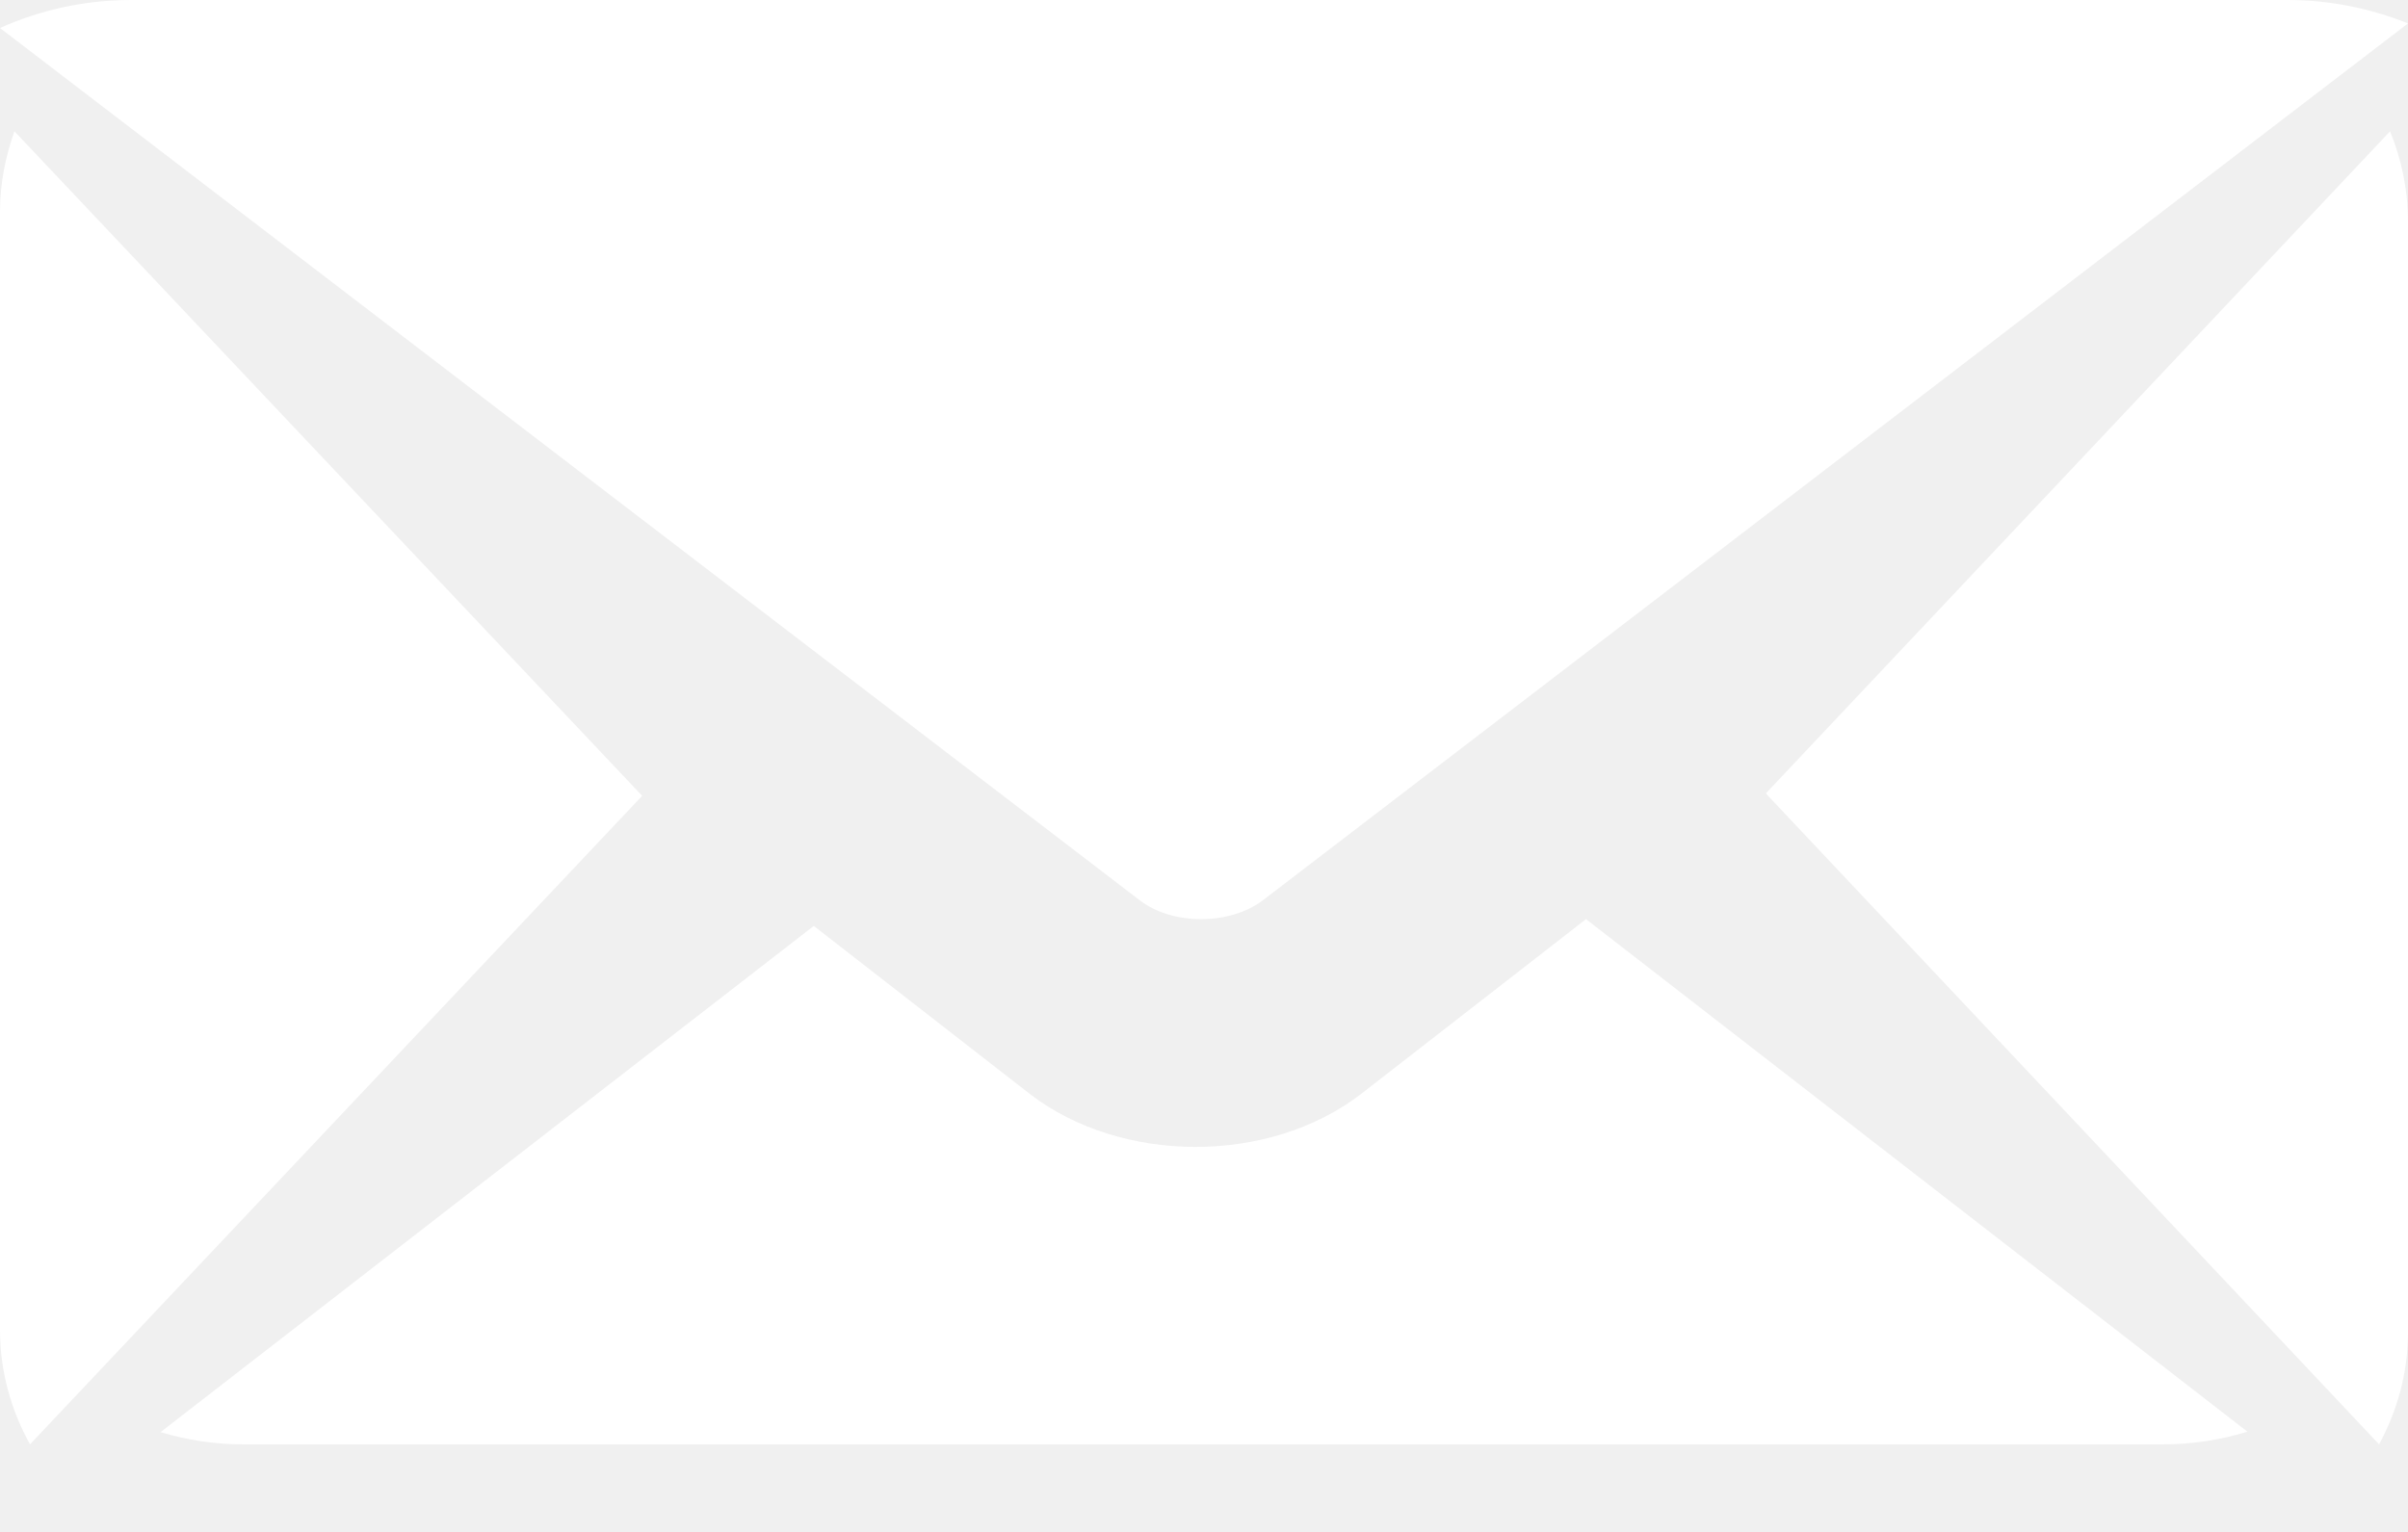
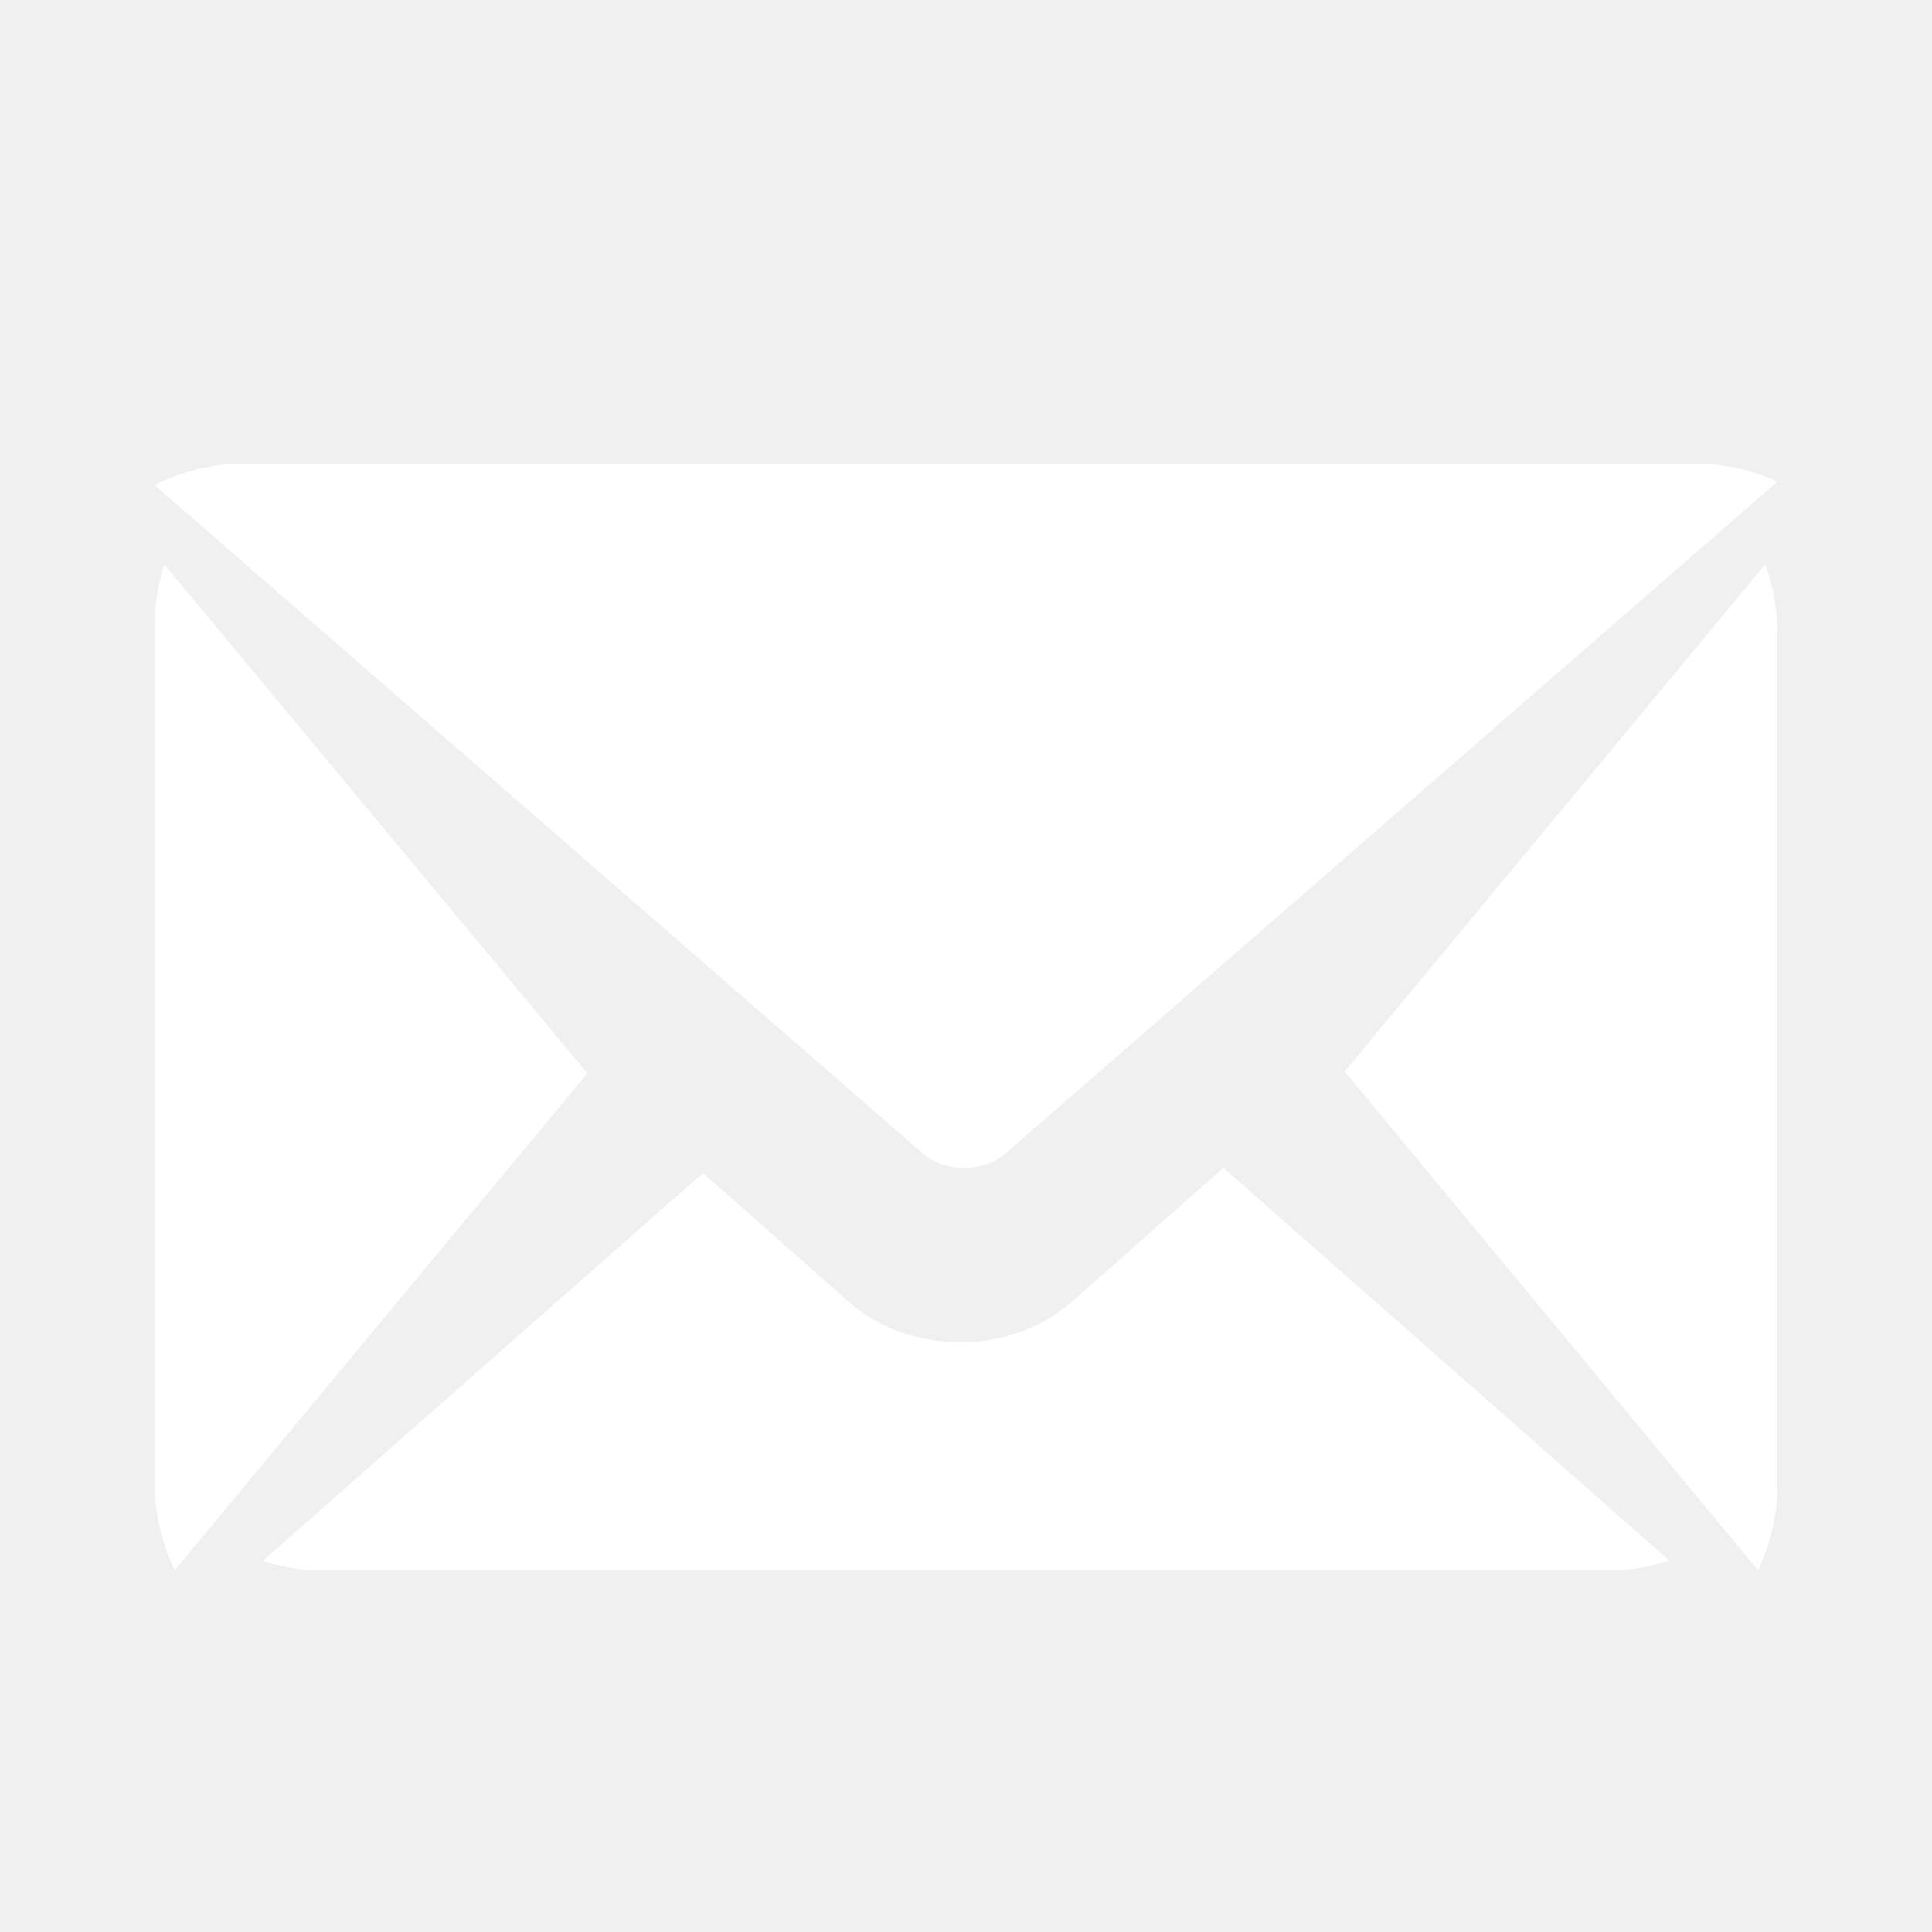
- <svg xmlns="http://www.w3.org/2000/svg" width="22" height="14" viewBox="0 0 22 14" fill="none">
-   <path d="M0.132 1.2L5.867 7.273L0.274 13.2C0.104 12.892 3.39467e-05 12.538 3.39467e-05 12.157V1.934C3.39467e-05 1.675 0.05 1.429 0.132 1.2Z" fill="white" />
-   <path d="M1.199 0H20.901C21.299 0 21.669 0.082 22 0.214L11.54 8.226C11.236 8.458 10.709 8.458 10.411 8.226L4.29153e-06 0.256C0.354 0.097 0.76 0 1.199 0Z" fill="white" />
-   <path d="M21.836 1.2C21.94 1.454 22 1.733 22 2.027V12.179C22 12.552 21.899 12.897 21.736 13.2L16.133 7.251L21.836 1.2Z" fill="white" />
-   <path d="M7.435 8.462L9.412 10C10.243 10.637 11.588 10.647 12.432 10L14.49 8.4L20.533 13.084C20.294 13.157 20.035 13.2 19.763 13.2H2.219C1.953 13.2 1.701 13.158 1.467 13.088L7.435 8.462Z" fill="white" />
+ <svg xmlns="http://www.w3.org/2000/svg" width="25" height="25" viewBox="0 0 25 25" fill="none">
+   <path d="M2.126 7.302L7.6 13.889L2.261 20.318C2.1 19.984 2 19.6 2 19.186V8.098C2 7.816 2.048 7.55 2.126 7.302Z" fill="white" />
+   <path d="M3.145 6H21.951C22.331 6 22.684 6.089 23 6.232L13.015 14.922C12.726 15.175 12.222 15.175 11.938 14.922L2 6.277C2.338 6.106 2.726 6 3.145 6Z" fill="white" />
+   <path d="M22.843 7.302C22.943 7.577 23 7.88 23 8.199V19.211C23 19.615 22.904 19.99 22.748 20.318L17.4 13.865L22.843 7.302Z" fill="white" />
+   <path d="M9.096 15.179L10.984 16.847C11.777 17.538 13.061 17.549 13.867 16.847L15.831 15.112L21.6 20.192C21.371 20.271 21.124 20.318 20.864 20.318H4.118C3.864 20.318 3.624 20.272 3.4 20.197L9.096 15.179Z" fill="white" />
</svg>
